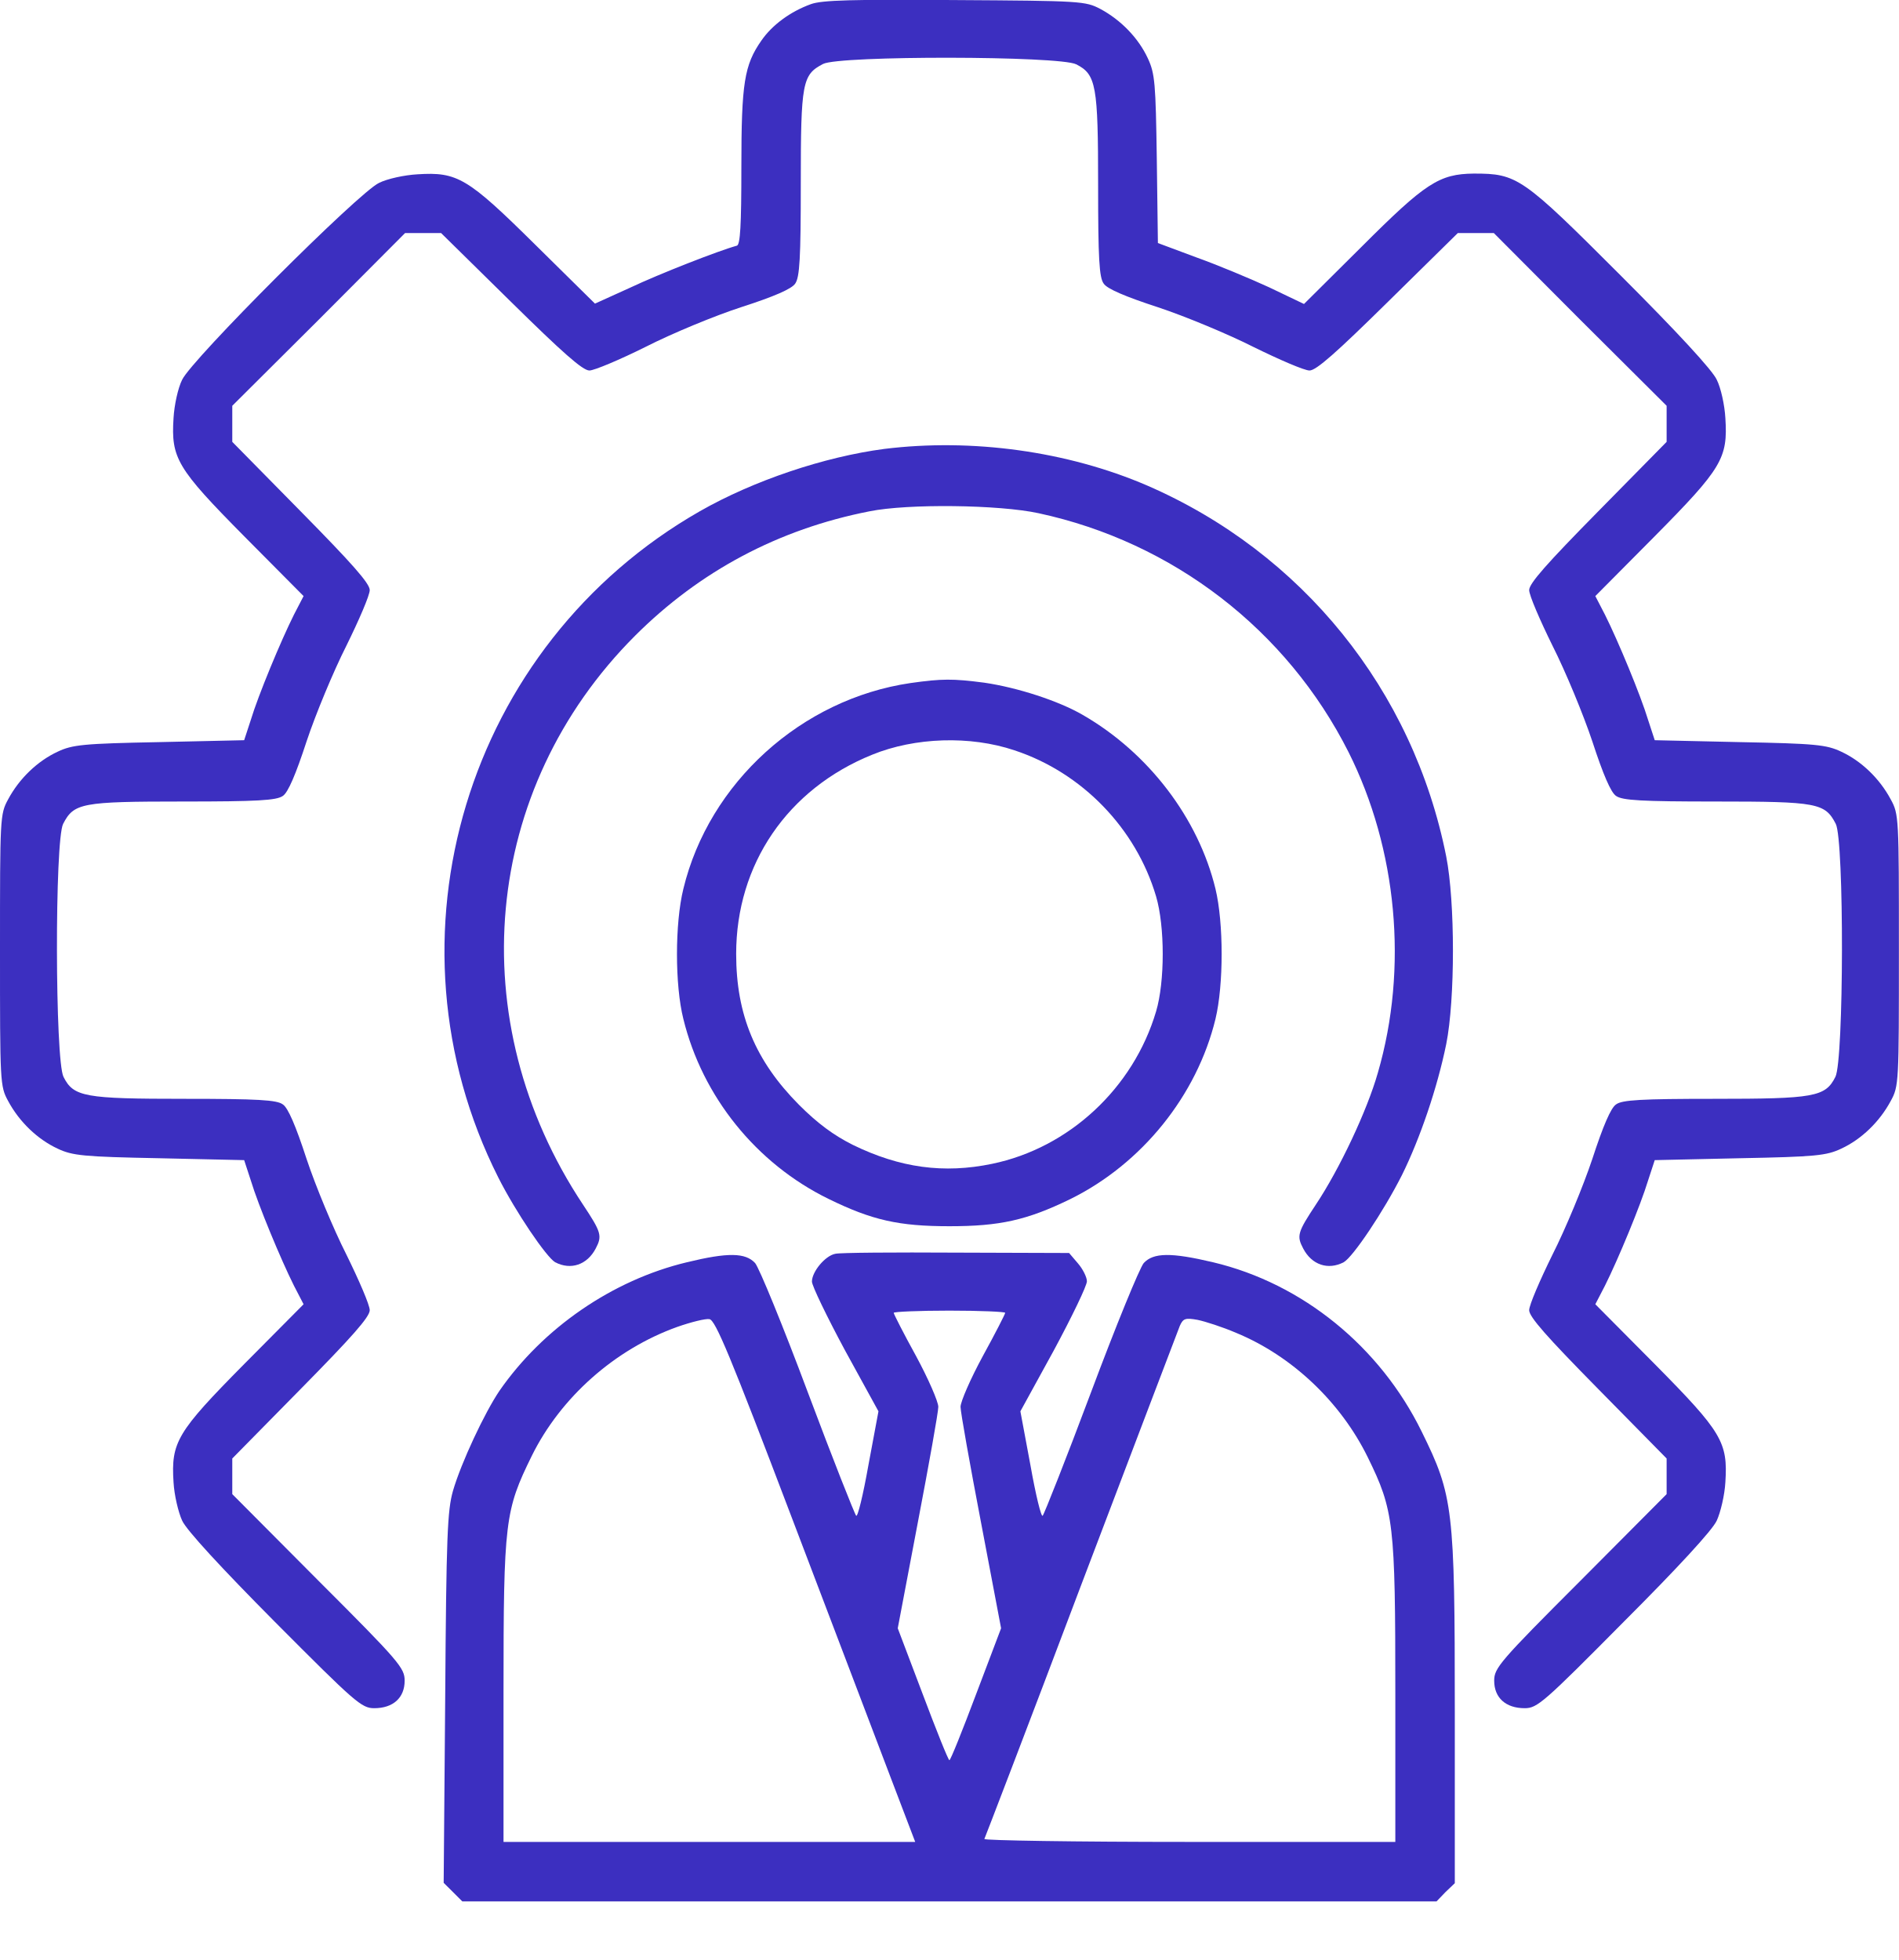
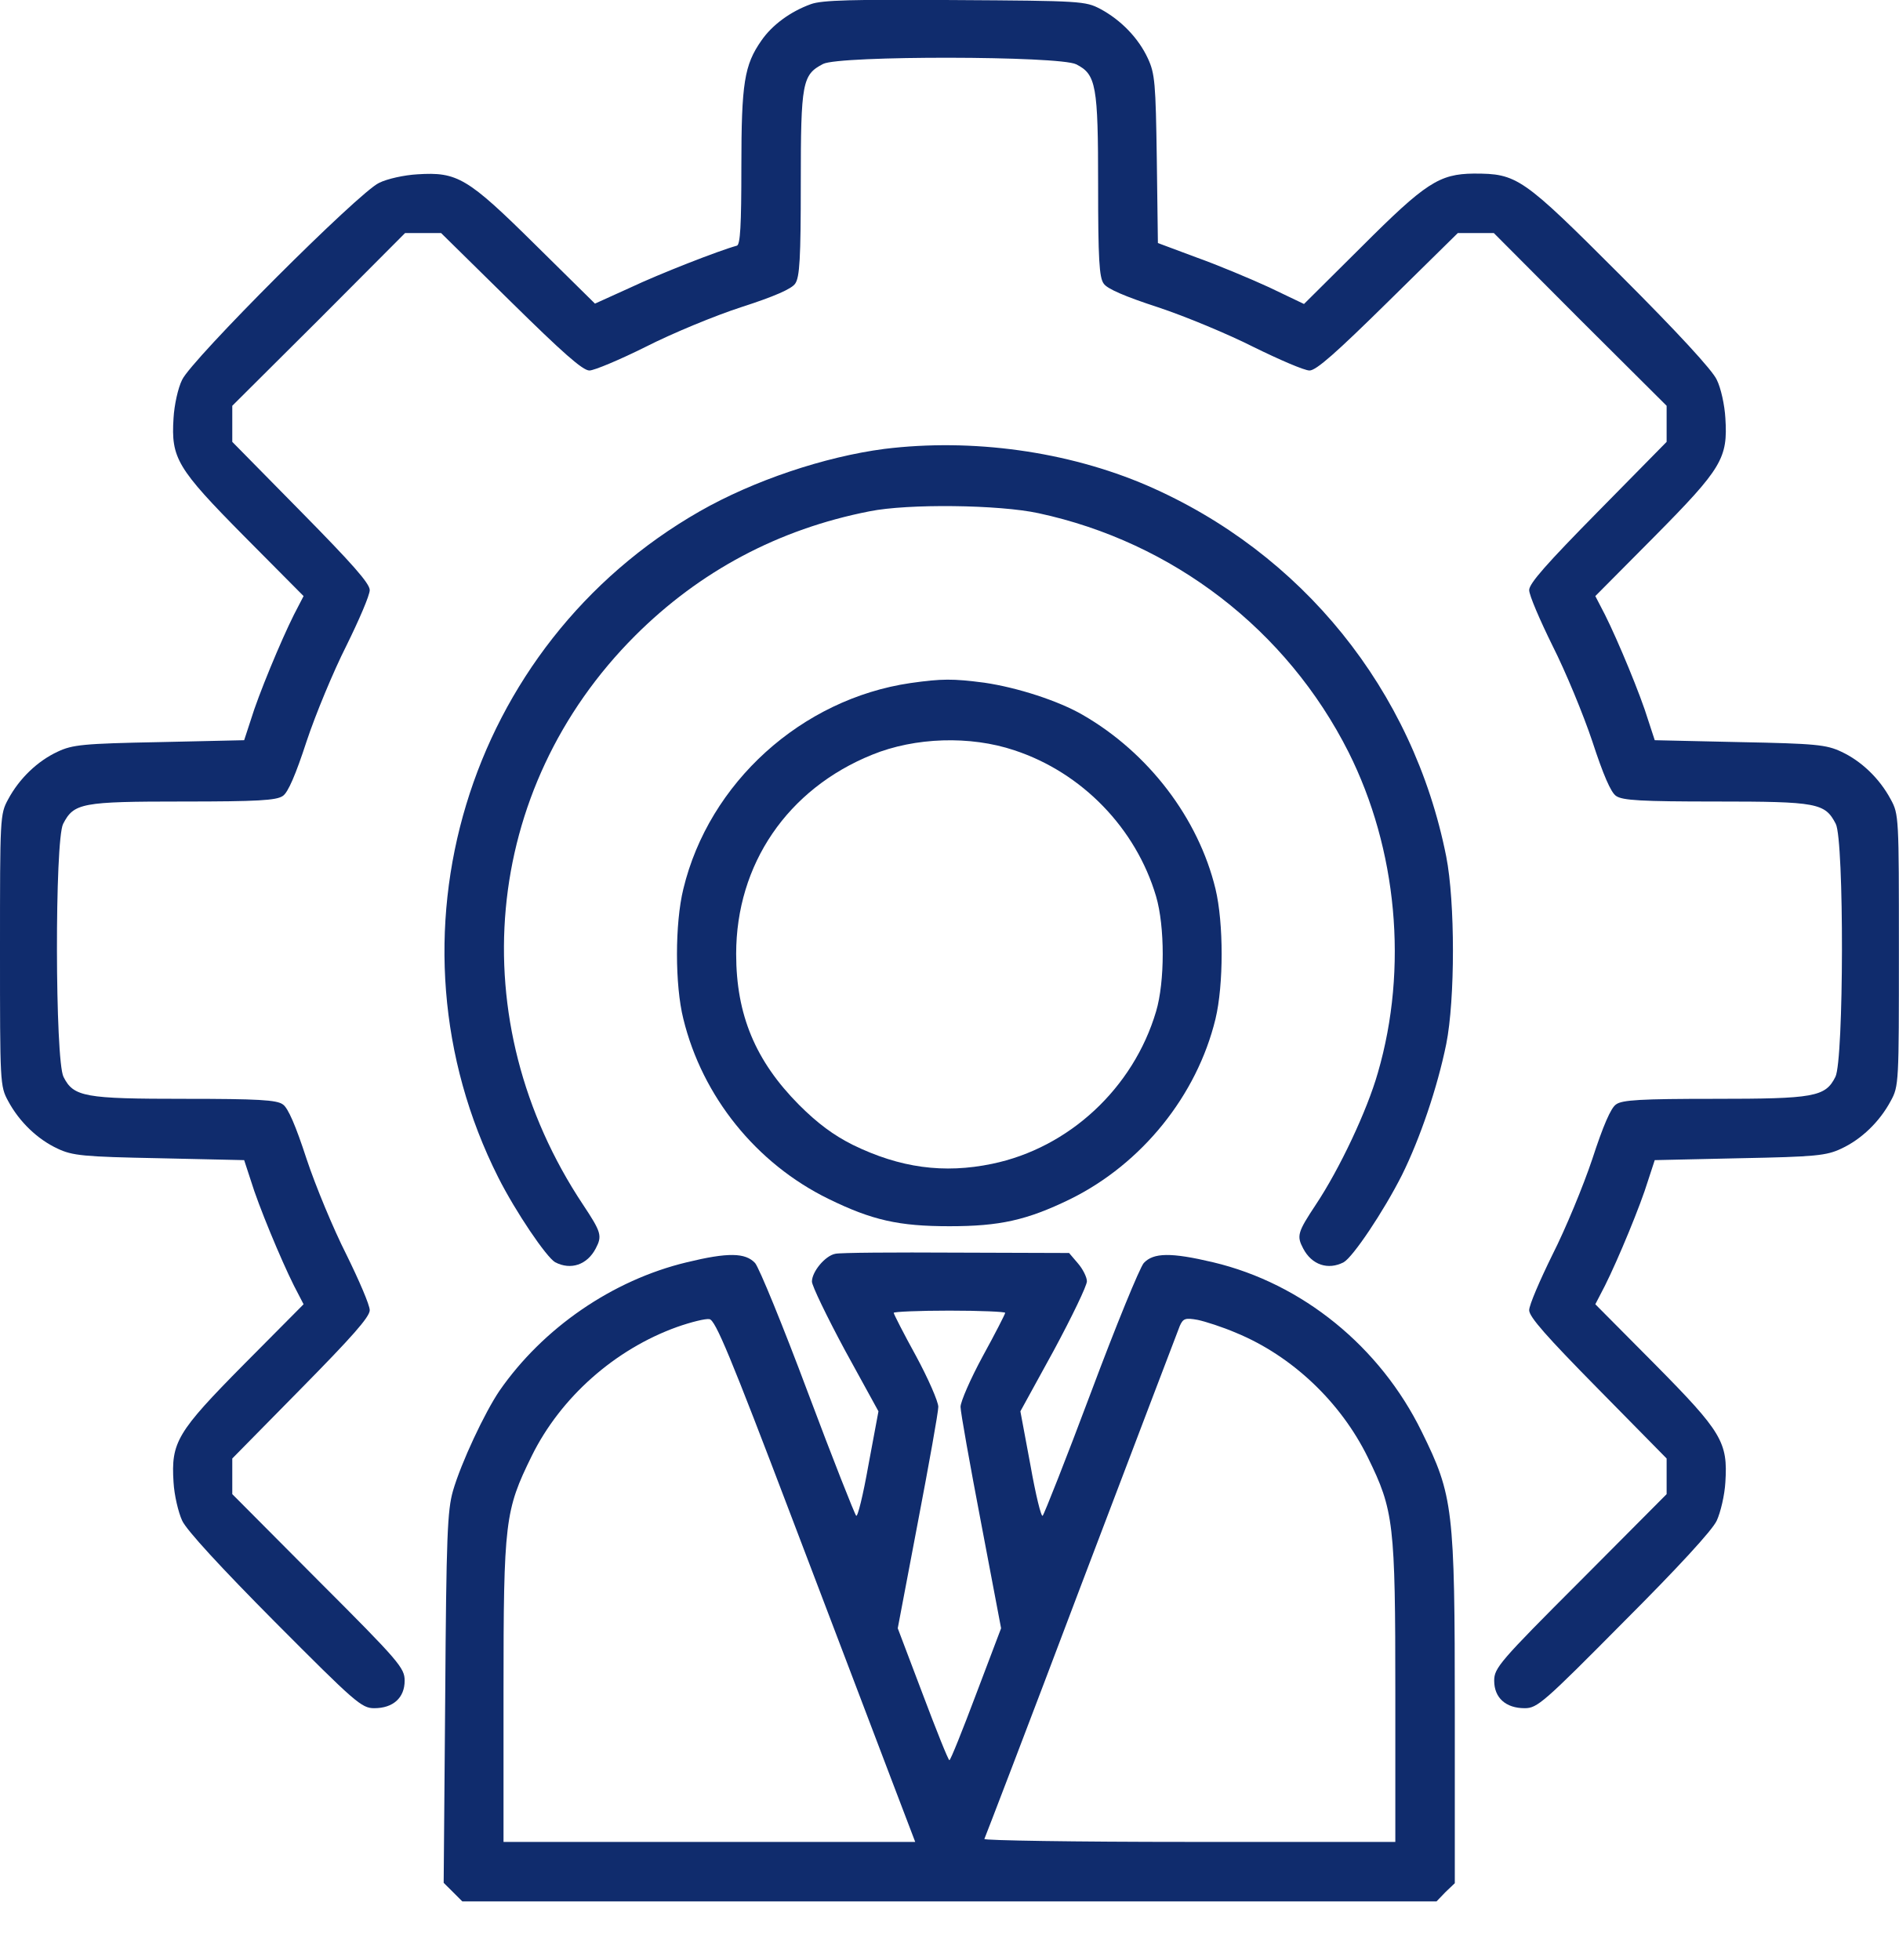
<svg xmlns="http://www.w3.org/2000/svg" width="31" height="32" viewBox="0 0 31 32" fill="none">
-   <path d="M13.237 0.068C12.903 0.189 12.606 0.407 12.43 0.662C12.151 1.062 12.103 1.354 12.103 2.725C12.103 3.683 12.085 3.993 12.03 4.011C11.739 4.09 10.762 4.472 10.289 4.696L9.713 4.957L8.742 3.999C7.632 2.901 7.468 2.804 6.813 2.846C6.6 2.858 6.321 2.919 6.188 2.986C5.86 3.137 3.124 5.873 2.973 6.201C2.906 6.334 2.845 6.613 2.833 6.826C2.791 7.481 2.888 7.645 3.986 8.755L4.956 9.732L4.799 10.035C4.586 10.46 4.216 11.351 4.095 11.752L3.986 12.085L2.603 12.116C1.359 12.14 1.183 12.158 0.94 12.273C0.613 12.425 0.315 12.71 0.133 13.05C0 13.293 0 13.347 0 15.513C0 17.679 0 17.733 0.133 17.976C0.315 18.316 0.613 18.601 0.94 18.753C1.183 18.868 1.359 18.886 2.603 18.91L3.986 18.941L4.095 19.274C4.216 19.675 4.586 20.566 4.799 20.991L4.956 21.294L3.986 22.271C2.888 23.381 2.791 23.545 2.833 24.2C2.845 24.413 2.912 24.692 2.973 24.825C3.039 24.977 3.616 25.602 4.489 26.481C5.8 27.798 5.903 27.889 6.109 27.889C6.418 27.889 6.606 27.719 6.606 27.44C6.606 27.233 6.522 27.13 5.199 25.808L3.792 24.394V24.103V23.812L4.914 22.672C5.745 21.828 6.036 21.501 6.036 21.391C6.036 21.306 5.86 20.9 5.654 20.481C5.442 20.063 5.15 19.359 5.005 18.922C4.829 18.382 4.702 18.085 4.617 18.031C4.52 17.958 4.21 17.94 3.015 17.94C1.383 17.94 1.201 17.909 1.037 17.582C0.898 17.315 0.892 13.717 1.031 13.45C1.207 13.111 1.329 13.086 2.985 13.086C4.204 13.086 4.513 13.068 4.617 12.995C4.702 12.941 4.829 12.643 5.005 12.104C5.15 11.667 5.442 10.963 5.654 10.544C5.86 10.126 6.036 9.719 6.036 9.634C6.036 9.525 5.745 9.198 4.914 8.354L3.792 7.214V6.923V6.625L5.205 5.218L6.613 3.805H6.91H7.201L8.341 4.927C9.179 5.752 9.512 6.049 9.622 6.049C9.7 6.049 10.119 5.873 10.544 5.661C10.974 5.442 11.678 5.151 12.109 5.012C12.637 4.842 12.928 4.715 12.982 4.63C13.055 4.526 13.073 4.217 13.073 2.998C13.073 1.342 13.098 1.22 13.437 1.044C13.704 0.905 17.302 0.911 17.569 1.05C17.896 1.214 17.927 1.396 17.927 3.028C17.927 4.223 17.945 4.533 18.018 4.63C18.072 4.715 18.369 4.842 18.909 5.018C19.346 5.163 20.05 5.455 20.468 5.667C20.887 5.873 21.294 6.049 21.378 6.049C21.488 6.049 21.815 5.758 22.659 4.927L23.799 3.805H24.09H24.387L25.795 5.218L27.208 6.625V6.923V7.214L26.086 8.354C25.255 9.198 24.964 9.525 24.964 9.634C24.964 9.719 25.14 10.126 25.346 10.544C25.558 10.963 25.849 11.667 25.995 12.104C26.171 12.643 26.298 12.941 26.383 12.995C26.486 13.068 26.796 13.086 28.015 13.086C29.671 13.086 29.793 13.111 29.969 13.45C30.108 13.717 30.102 17.315 29.963 17.582C29.799 17.909 29.617 17.94 27.985 17.94C26.79 17.94 26.48 17.958 26.383 18.031C26.298 18.085 26.171 18.382 25.995 18.922C25.849 19.359 25.558 20.063 25.346 20.481C25.14 20.9 24.964 21.306 24.964 21.391C24.964 21.501 25.255 21.828 26.086 22.672L27.208 23.812V24.103V24.394L25.801 25.808C24.479 27.13 24.393 27.233 24.393 27.44C24.393 27.719 24.582 27.889 24.891 27.889C25.097 27.889 25.2 27.798 26.511 26.475C27.384 25.602 27.961 24.977 28.027 24.825C28.088 24.692 28.155 24.413 28.167 24.2C28.209 23.545 28.112 23.381 27.014 22.271L26.044 21.294L26.201 20.991C26.414 20.566 26.784 19.675 26.905 19.274L27.014 18.941L28.398 18.91C29.641 18.886 29.817 18.868 30.06 18.753C30.387 18.601 30.684 18.316 30.866 17.976C31 17.733 31 17.679 31 15.513C31 13.347 31 13.293 30.866 13.05C30.684 12.71 30.387 12.425 30.06 12.273C29.817 12.158 29.641 12.14 28.398 12.116L27.014 12.085L26.905 11.752C26.784 11.351 26.414 10.46 26.201 10.035L26.044 9.732L27.014 8.755C28.112 7.645 28.209 7.481 28.167 6.826C28.155 6.613 28.094 6.334 28.027 6.201C27.961 6.049 27.384 5.424 26.456 4.496C24.849 2.888 24.77 2.834 24.06 2.834C23.496 2.84 23.271 2.986 22.234 4.023L21.288 4.963L20.717 4.69C20.402 4.545 19.862 4.32 19.522 4.199L18.903 3.968L18.885 2.597C18.867 1.36 18.855 1.202 18.739 0.953C18.588 0.626 18.303 0.328 17.963 0.146C17.72 0.019 17.654 0.013 15.591 0.001C13.917 -0.011 13.419 0.001 13.237 0.068Z" fill="#3C2FC0" />
-   <path d="M14.438 7.329C13.461 7.457 12.303 7.845 11.423 8.348C7.613 10.526 6.164 15.312 8.135 19.225C8.42 19.789 8.918 20.523 9.063 20.608C9.318 20.741 9.585 20.651 9.725 20.384C9.834 20.177 9.816 20.117 9.518 19.668C7.522 16.665 7.868 12.88 10.367 10.38C11.423 9.325 12.709 8.639 14.195 8.348C14.82 8.221 16.312 8.239 16.955 8.379C19.151 8.852 21.008 10.283 22.015 12.279C22.809 13.863 22.991 15.804 22.494 17.514C22.318 18.133 21.869 19.085 21.481 19.668C21.184 20.117 21.165 20.177 21.275 20.384C21.414 20.651 21.681 20.741 21.936 20.608C22.087 20.523 22.585 19.783 22.888 19.183C23.185 18.582 23.465 17.757 23.61 17.047C23.756 16.319 23.756 14.724 23.61 13.984C23.07 11.266 21.256 9.022 18.721 7.924C17.422 7.366 15.87 7.153 14.438 7.329Z" fill="#3C2FC0" />
-   <path d="M14.863 11.152C13.085 11.413 11.575 12.777 11.156 14.512C11.017 15.076 11.017 16.084 11.156 16.636C11.466 17.903 12.345 18.995 13.522 19.572C14.238 19.923 14.675 20.02 15.5 20.02C16.319 20.02 16.762 19.923 17.471 19.578C18.642 19.001 19.54 17.885 19.843 16.636C19.977 16.078 19.977 15.07 19.843 14.512C19.564 13.36 18.751 12.292 17.678 11.673C17.283 11.443 16.61 11.225 16.07 11.146C15.554 11.079 15.379 11.079 14.863 11.152ZM16.561 12.25C17.665 12.614 18.545 13.524 18.873 14.634C19.018 15.125 19.018 16.029 18.873 16.514C18.503 17.764 17.453 18.741 16.197 19.001C15.409 19.165 14.693 19.068 13.923 18.692C13.607 18.534 13.346 18.34 13.043 18.037C12.333 17.321 12.018 16.569 12.018 15.574C12.018 14.112 12.855 12.881 14.238 12.322C14.936 12.037 15.839 12.007 16.561 12.25Z" fill="#3C2FC0" />
-   <path d="M13.637 20.47C13.473 20.5 13.255 20.761 13.255 20.924C13.255 20.991 13.498 21.495 13.795 22.047L14.341 23.042L14.177 23.921C14.092 24.401 14.001 24.777 13.977 24.746C13.953 24.722 13.595 23.818 13.188 22.732C12.782 21.646 12.394 20.7 12.327 20.621C12.169 20.451 11.884 20.445 11.211 20.609C9.997 20.9 8.863 21.683 8.153 22.708C7.911 23.066 7.529 23.879 7.395 24.34C7.304 24.661 7.286 25.062 7.268 27.719L7.243 30.74L7.395 30.891L7.547 31.043H15.499H23.452L23.598 30.891L23.75 30.746V27.937C23.75 24.631 23.725 24.419 23.21 23.375C22.53 21.986 21.262 20.955 19.806 20.609C19.115 20.445 18.83 20.451 18.672 20.621C18.605 20.7 18.217 21.646 17.811 22.732C17.404 23.818 17.046 24.722 17.022 24.746C16.998 24.777 16.907 24.401 16.822 23.921L16.658 23.042L17.204 22.047C17.501 21.495 17.744 20.991 17.744 20.919C17.744 20.852 17.677 20.718 17.598 20.627L17.453 20.457L15.609 20.451C14.602 20.445 13.71 20.451 13.637 20.47ZM16.41 21.434C16.41 21.452 16.246 21.774 16.046 22.138C15.845 22.508 15.681 22.884 15.681 22.969C15.681 23.054 15.833 23.903 16.015 24.855L16.343 26.584L15.936 27.658C15.712 28.253 15.518 28.738 15.499 28.738C15.481 28.738 15.287 28.253 15.063 27.658L14.656 26.584L14.984 24.855C15.166 23.903 15.318 23.054 15.318 22.969C15.318 22.884 15.154 22.508 14.954 22.138C14.753 21.774 14.59 21.452 14.59 21.434C14.59 21.416 15.002 21.398 15.499 21.398C16.003 21.398 16.41 21.416 16.41 21.434ZM12.921 24.764C13.595 26.53 14.323 28.453 14.541 29.023L14.941 30.072H11.581H8.22V27.628C8.22 24.825 8.244 24.661 8.681 23.77C9.154 22.811 10.04 22.029 11.053 21.665C11.277 21.586 11.52 21.525 11.581 21.537C11.678 21.549 11.921 22.132 12.921 24.764ZM20.183 21.762C21.093 22.138 21.887 22.89 22.33 23.794C22.755 24.661 22.779 24.868 22.779 27.652V30.072H19.406C17.556 30.072 16.052 30.048 16.07 30.024C16.082 30 16.798 28.137 17.647 25.887C18.502 23.636 19.23 21.725 19.261 21.646C19.315 21.525 19.352 21.513 19.552 21.549C19.673 21.574 19.958 21.665 20.183 21.762Z" fill="#3C2FC0" />
+   <path d="M13.237 0.068C12.903 0.189 12.606 0.407 12.43 0.662C12.151 1.062 12.103 1.354 12.103 2.725C12.103 3.683 12.085 3.993 12.03 4.011C11.739 4.09 10.762 4.472 10.289 4.696L9.713 4.957L8.742 3.999C7.632 2.901 7.468 2.804 6.813 2.846C6.6 2.858 6.321 2.919 6.188 2.986C5.86 3.137 3.124 5.873 2.973 6.201C2.906 6.334 2.845 6.613 2.833 6.826C2.791 7.481 2.888 7.645 3.986 8.755L4.956 9.732L4.799 10.035C4.586 10.46 4.216 11.351 4.095 11.752L3.986 12.085L2.603 12.116C1.359 12.14 1.183 12.158 0.94 12.273C0.613 12.425 0.315 12.71 0.133 13.05C0 13.293 0 13.347 0 15.513C0 17.679 0 17.733 0.133 17.976C0.315 18.316 0.613 18.601 0.94 18.753C1.183 18.868 1.359 18.886 2.603 18.91L3.986 18.941L4.095 19.274C4.216 19.675 4.586 20.566 4.799 20.991L4.956 21.294L3.986 22.271C2.888 23.381 2.791 23.545 2.833 24.2C2.845 24.413 2.912 24.692 2.973 24.825C3.039 24.977 3.616 25.602 4.489 26.481C5.8 27.798 5.903 27.889 6.109 27.889C6.418 27.889 6.606 27.719 6.606 27.44C6.606 27.233 6.522 27.13 5.199 25.808L3.792 24.394V24.103V23.812L4.914 22.672C5.745 21.828 6.036 21.501 6.036 21.391C6.036 21.306 5.86 20.9 5.654 20.481C5.442 20.063 5.15 19.359 5.005 18.922C4.829 18.382 4.702 18.085 4.617 18.031C4.52 17.958 4.21 17.94 3.015 17.94C1.383 17.94 1.201 17.909 1.037 17.582C0.898 17.315 0.892 13.717 1.031 13.45C1.207 13.111 1.329 13.086 2.985 13.086C4.204 13.086 4.513 13.068 4.617 12.995C4.702 12.941 4.829 12.643 5.005 12.104C5.15 11.667 5.442 10.963 5.654 10.544C5.86 10.126 6.036 9.719 6.036 9.634C6.036 9.525 5.745 9.198 4.914 8.354L3.792 7.214V6.923V6.625L5.205 5.218L6.613 3.805H6.91H7.201L8.341 4.927C9.179 5.752 9.512 6.049 9.622 6.049C9.7 6.049 10.119 5.873 10.544 5.661C10.974 5.442 11.678 5.151 12.109 5.012C12.637 4.842 12.928 4.715 12.982 4.63C13.055 4.526 13.073 4.217 13.073 2.998C13.073 1.342 13.098 1.22 13.437 1.044C13.704 0.905 17.302 0.911 17.569 1.05C17.896 1.214 17.927 1.396 17.927 3.028C17.927 4.223 17.945 4.533 18.018 4.63C18.072 4.715 18.369 4.842 18.909 5.018C19.346 5.163 20.05 5.455 20.468 5.667C20.887 5.873 21.294 6.049 21.378 6.049C21.488 6.049 21.815 5.758 22.659 4.927L23.799 3.805H24.09H24.387L25.795 5.218L27.208 6.625V6.923V7.214L26.086 8.354C25.255 9.198 24.964 9.525 24.964 9.634C24.964 9.719 25.14 10.126 25.346 10.544C25.558 10.963 25.849 11.667 25.995 12.104C26.171 12.643 26.298 12.941 26.383 12.995C26.486 13.068 26.796 13.086 28.015 13.086C29.671 13.086 29.793 13.111 29.969 13.45C30.108 13.717 30.102 17.315 29.963 17.582C29.799 17.909 29.617 17.94 27.985 17.94C26.79 17.94 26.48 17.958 26.383 18.031C26.298 18.085 26.171 18.382 25.995 18.922C25.849 19.359 25.558 20.063 25.346 20.481C25.14 20.9 24.964 21.306 24.964 21.391C24.964 21.501 25.255 21.828 26.086 22.672L27.208 23.812V24.103V24.394L25.801 25.808C24.479 27.13 24.393 27.233 24.393 27.44C24.393 27.719 24.582 27.889 24.891 27.889C25.097 27.889 25.2 27.798 26.511 26.475C27.384 25.602 27.961 24.977 28.027 24.825C28.088 24.692 28.155 24.413 28.167 24.2C28.209 23.545 28.112 23.381 27.014 22.271L26.044 21.294L26.201 20.991C26.414 20.566 26.784 19.675 26.905 19.274L27.014 18.941L28.398 18.91C29.641 18.886 29.817 18.868 30.06 18.753C30.387 18.601 30.684 18.316 30.866 17.976C31 17.733 31 17.679 31 15.513C31 13.347 31 13.293 30.866 13.05C30.684 12.71 30.387 12.425 30.06 12.273C29.817 12.158 29.641 12.14 28.398 12.116L27.014 12.085L26.905 11.752C26.784 11.351 26.414 10.46 26.201 10.035L26.044 9.732L27.014 8.755C28.112 7.645 28.209 7.481 28.167 6.826C28.155 6.613 28.094 6.334 28.027 6.201C27.961 6.049 27.384 5.424 26.456 4.496C24.849 2.888 24.77 2.834 24.06 2.834C23.496 2.84 23.271 2.986 22.234 4.023L21.288 4.963L20.717 4.69C20.402 4.545 19.862 4.32 19.522 4.199L18.903 3.968L18.885 2.597C18.867 1.36 18.855 1.202 18.739 0.953C18.588 0.626 18.303 0.328 17.963 0.146C17.72 0.019 17.654 0.013 15.591 0.001C13.917 -0.011 13.419 0.001 13.237 0.068Z" fill="#102c6d" />
+   <path d="M14.438 7.329C13.461 7.457 12.303 7.845 11.423 8.348C7.613 10.526 6.164 15.312 8.135 19.225C8.42 19.789 8.918 20.523 9.063 20.608C9.318 20.741 9.585 20.651 9.725 20.384C9.834 20.177 9.816 20.117 9.518 19.668C7.522 16.665 7.868 12.88 10.367 10.38C11.423 9.325 12.709 8.639 14.195 8.348C14.82 8.221 16.312 8.239 16.955 8.379C19.151 8.852 21.008 10.283 22.015 12.279C22.809 13.863 22.991 15.804 22.494 17.514C22.318 18.133 21.869 19.085 21.481 19.668C21.184 20.117 21.165 20.177 21.275 20.384C21.414 20.651 21.681 20.741 21.936 20.608C22.087 20.523 22.585 19.783 22.888 19.183C23.185 18.582 23.465 17.757 23.61 17.047C23.756 16.319 23.756 14.724 23.61 13.984C23.07 11.266 21.256 9.022 18.721 7.924C17.422 7.366 15.87 7.153 14.438 7.329Z" fill="#102c6d" />
+   <path d="M14.863 11.152C13.085 11.413 11.575 12.777 11.156 14.512C11.017 15.076 11.017 16.084 11.156 16.636C11.466 17.903 12.345 18.995 13.522 19.572C14.238 19.923 14.675 20.02 15.5 20.02C16.319 20.02 16.762 19.923 17.471 19.578C18.642 19.001 19.54 17.885 19.843 16.636C19.977 16.078 19.977 15.07 19.843 14.512C19.564 13.36 18.751 12.292 17.678 11.673C17.283 11.443 16.61 11.225 16.07 11.146C15.554 11.079 15.379 11.079 14.863 11.152ZM16.561 12.25C17.665 12.614 18.545 13.524 18.873 14.634C19.018 15.125 19.018 16.029 18.873 16.514C18.503 17.764 17.453 18.741 16.197 19.001C15.409 19.165 14.693 19.068 13.923 18.692C13.607 18.534 13.346 18.34 13.043 18.037C12.333 17.321 12.018 16.569 12.018 15.574C12.018 14.112 12.855 12.881 14.238 12.322C14.936 12.037 15.839 12.007 16.561 12.25Z" fill="#102c6d" />
+   <path d="M13.637 20.47C13.473 20.5 13.255 20.761 13.255 20.924C13.255 20.991 13.498 21.495 13.795 22.047L14.341 23.042L14.177 23.921C14.092 24.401 14.001 24.777 13.977 24.746C13.953 24.722 13.595 23.818 13.188 22.732C12.782 21.646 12.394 20.7 12.327 20.621C12.169 20.451 11.884 20.445 11.211 20.609C9.997 20.9 8.863 21.683 8.153 22.708C7.911 23.066 7.529 23.879 7.395 24.34C7.304 24.661 7.286 25.062 7.268 27.719L7.243 30.74L7.395 30.891L7.547 31.043H15.499H23.452L23.598 30.891L23.75 30.746V27.937C23.75 24.631 23.725 24.419 23.21 23.375C22.53 21.986 21.262 20.955 19.806 20.609C19.115 20.445 18.83 20.451 18.672 20.621C18.605 20.7 18.217 21.646 17.811 22.732C17.404 23.818 17.046 24.722 17.022 24.746C16.998 24.777 16.907 24.401 16.822 23.921L16.658 23.042L17.204 22.047C17.501 21.495 17.744 20.991 17.744 20.919C17.744 20.852 17.677 20.718 17.598 20.627L17.453 20.457L15.609 20.451C14.602 20.445 13.71 20.451 13.637 20.47ZM16.41 21.434C16.41 21.452 16.246 21.774 16.046 22.138C15.845 22.508 15.681 22.884 15.681 22.969C15.681 23.054 15.833 23.903 16.015 24.855L16.343 26.584L15.936 27.658C15.712 28.253 15.518 28.738 15.499 28.738C15.481 28.738 15.287 28.253 15.063 27.658L14.656 26.584L14.984 24.855C15.166 23.903 15.318 23.054 15.318 22.969C15.318 22.884 15.154 22.508 14.954 22.138C14.753 21.774 14.59 21.452 14.59 21.434C14.59 21.416 15.002 21.398 15.499 21.398C16.003 21.398 16.41 21.416 16.41 21.434ZM12.921 24.764C13.595 26.53 14.323 28.453 14.541 29.023L14.941 30.072H11.581H8.22V27.628C8.22 24.825 8.244 24.661 8.681 23.77C9.154 22.811 10.04 22.029 11.053 21.665C11.277 21.586 11.52 21.525 11.581 21.537C11.678 21.549 11.921 22.132 12.921 24.764ZM20.183 21.762C21.093 22.138 21.887 22.89 22.33 23.794C22.755 24.661 22.779 24.868 22.779 27.652V30.072H19.406C17.556 30.072 16.052 30.048 16.07 30.024C16.082 30 16.798 28.137 17.647 25.887C18.502 23.636 19.23 21.725 19.261 21.646C19.315 21.525 19.352 21.513 19.552 21.549C19.673 21.574 19.958 21.665 20.183 21.762Z" fill="#102c6d" />
</svg>
